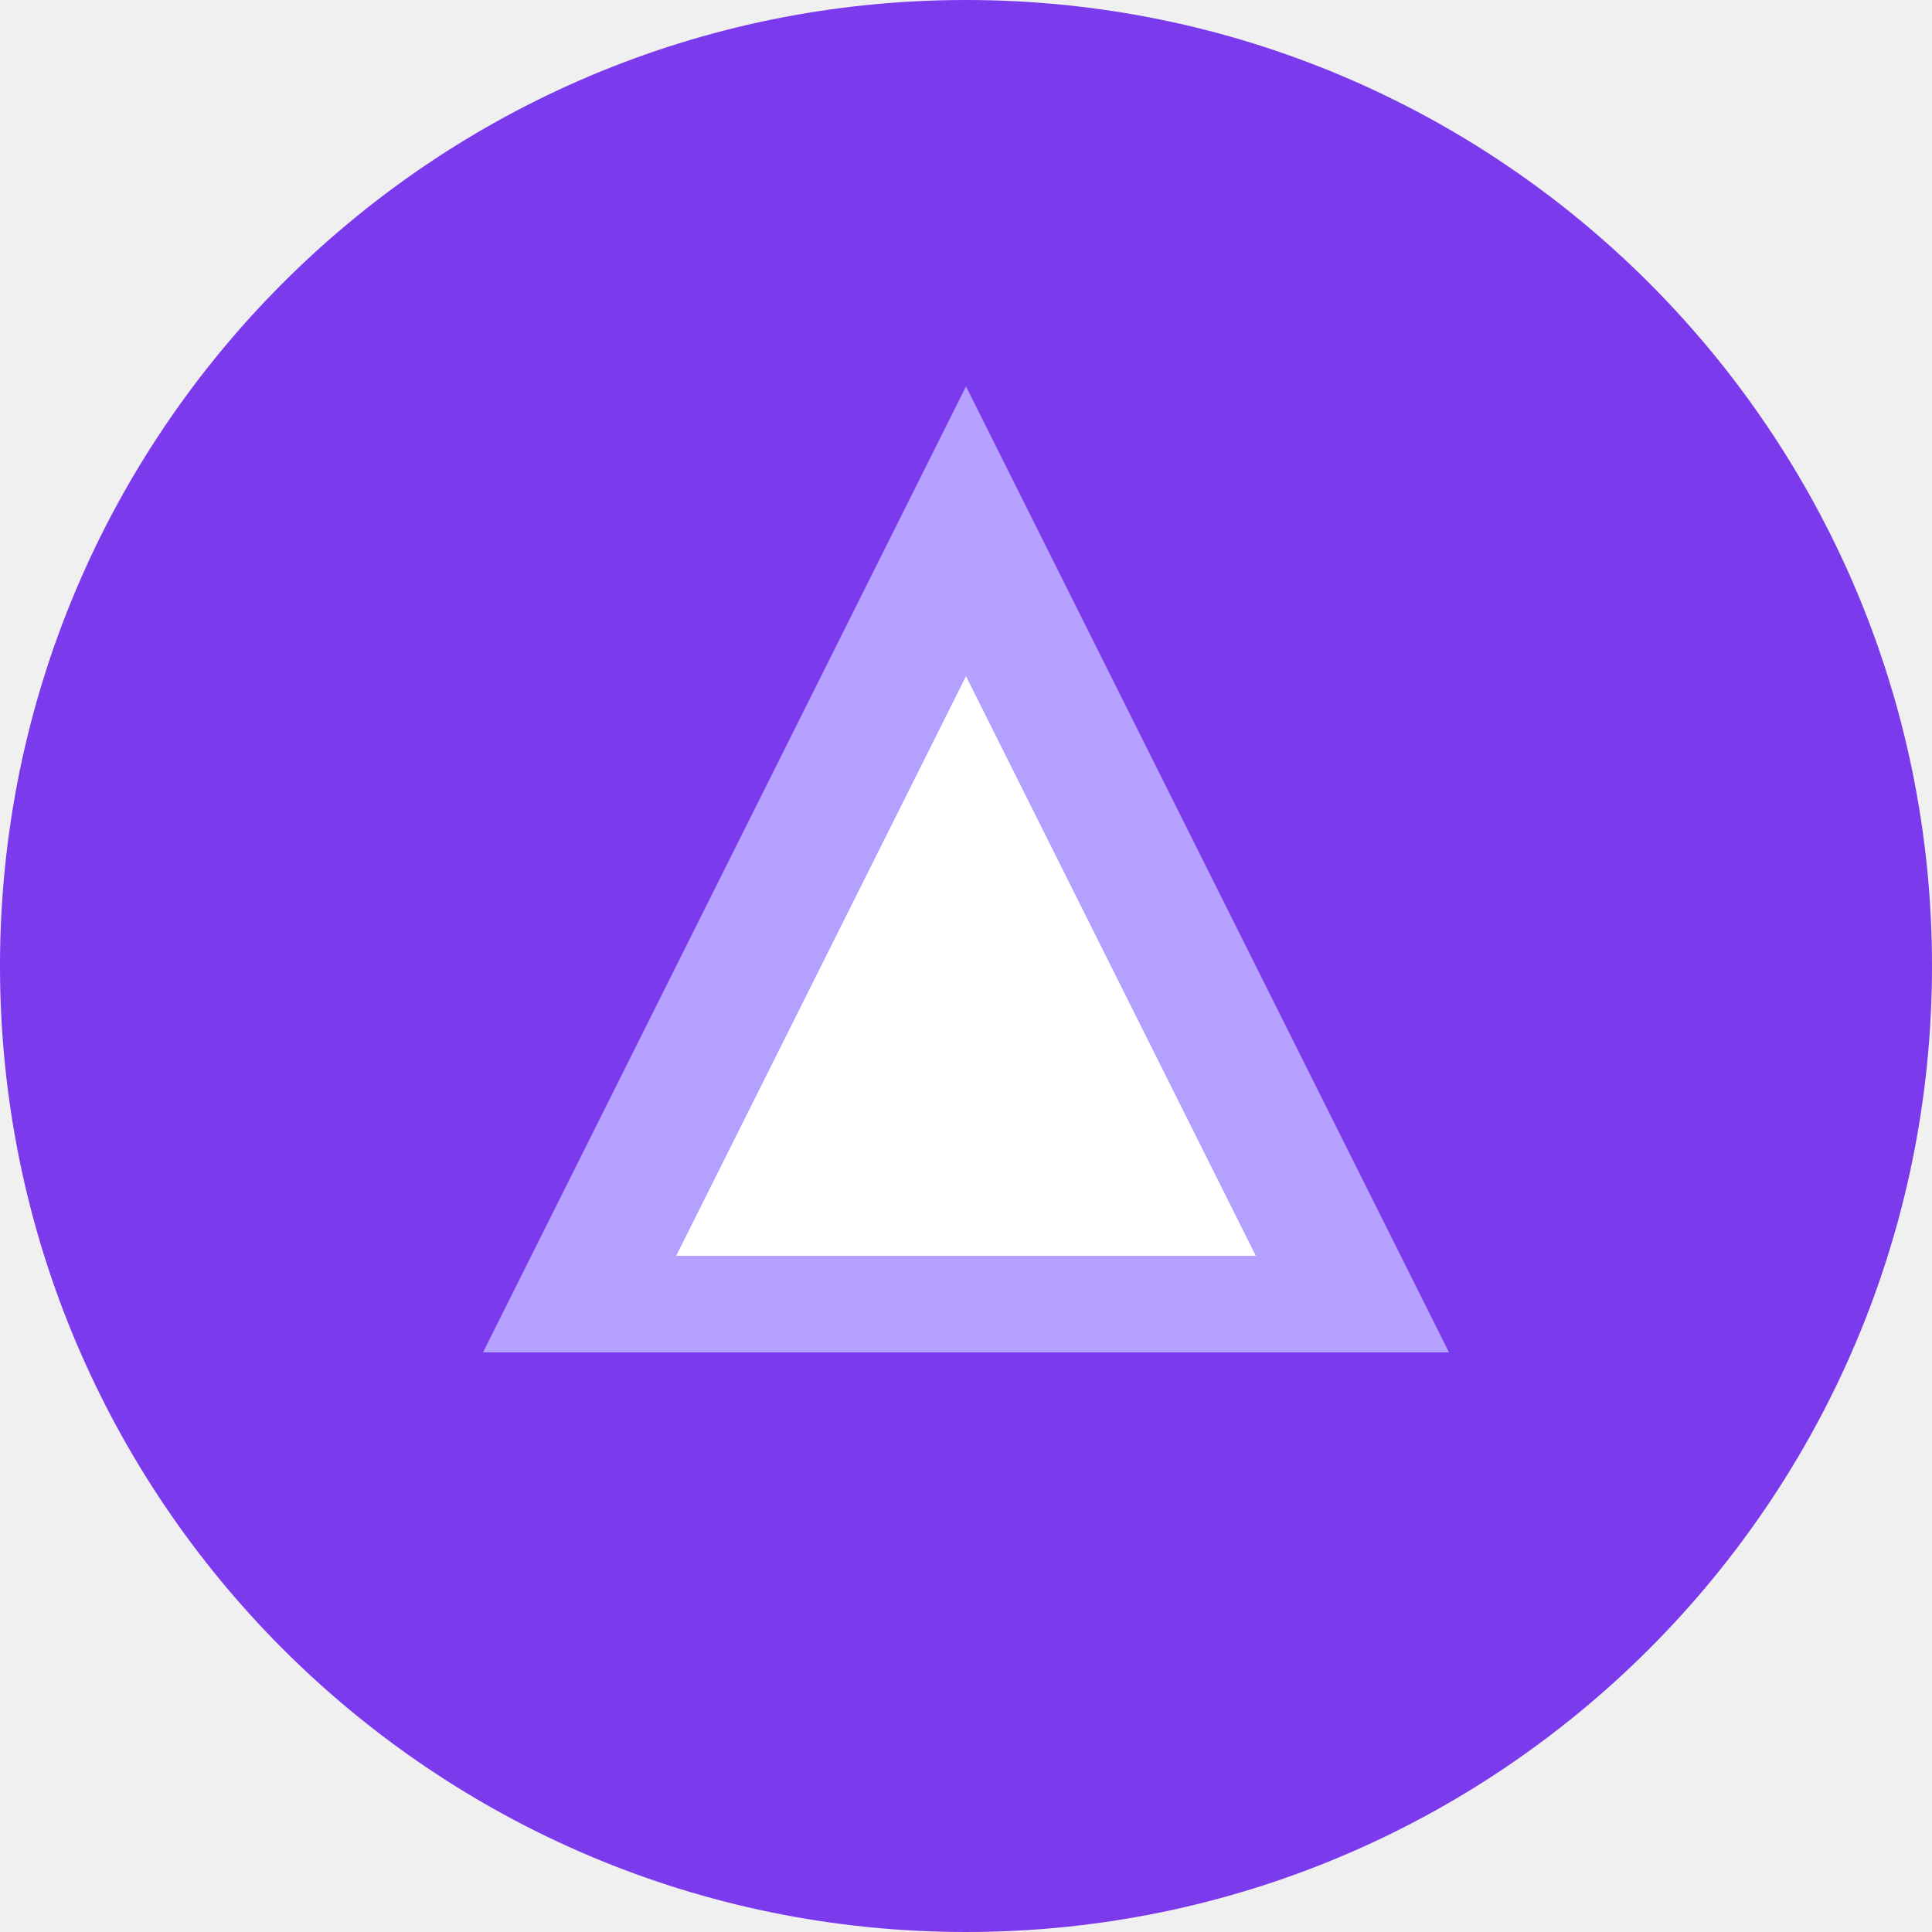
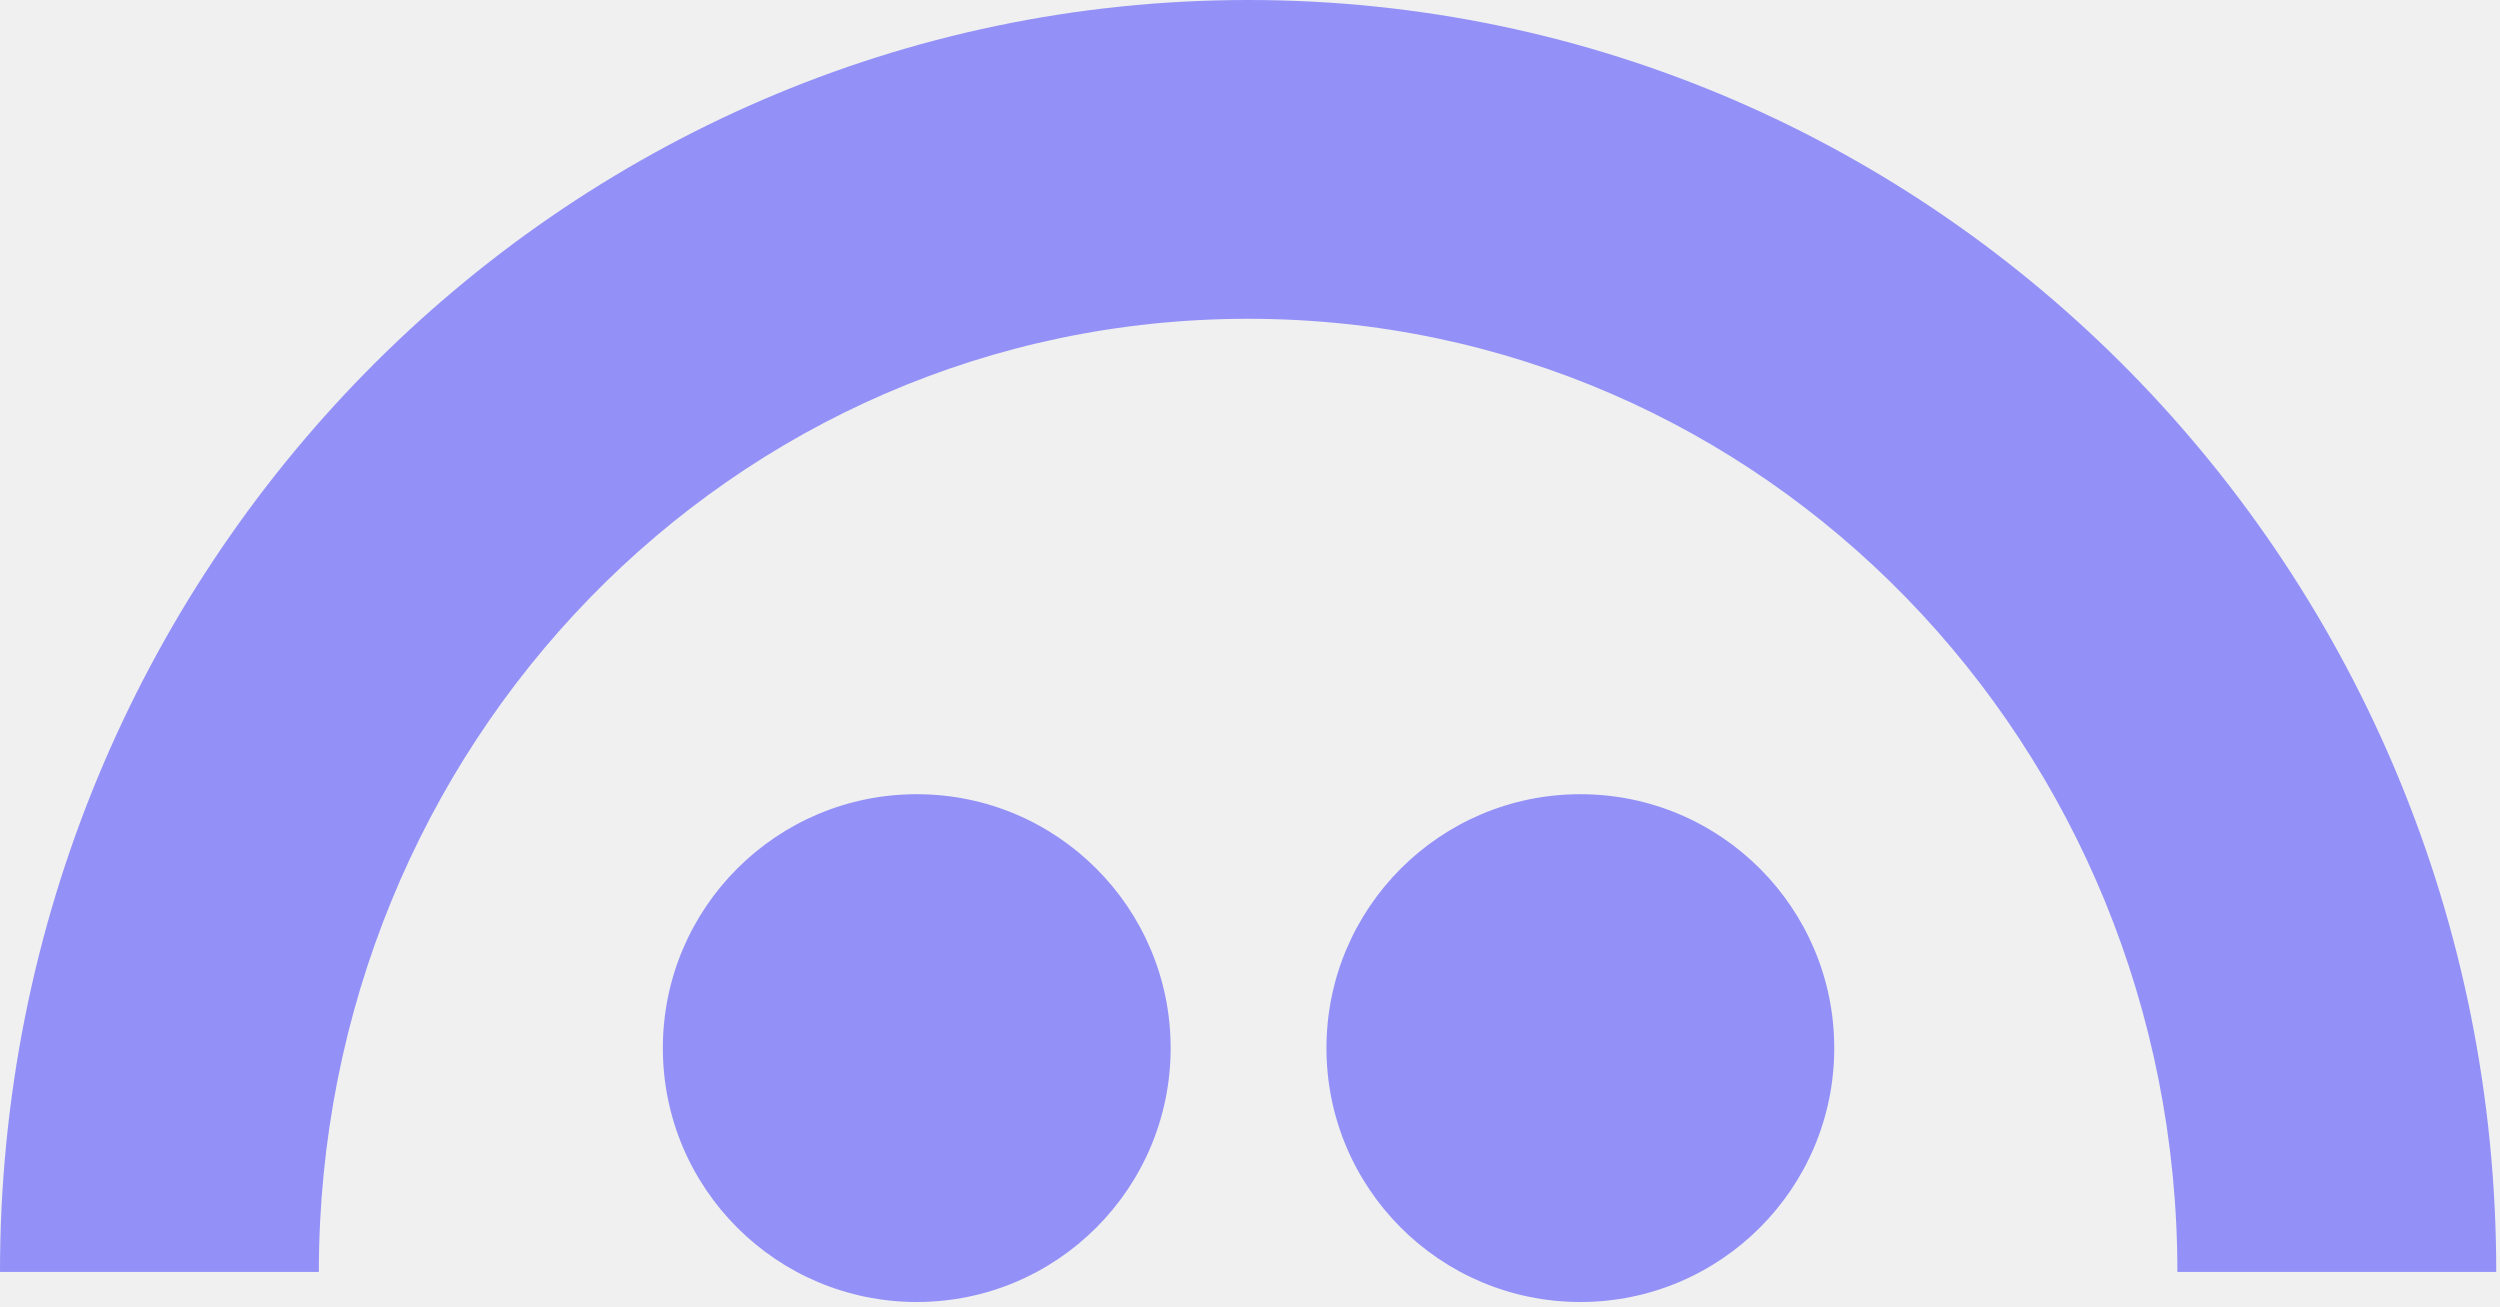
- <svg xmlns="http://www.w3.org/2000/svg" viewBox="0 0 40 40" fill="none">
-   <circle cx="20" cy="20" r="20" fill="#7C3AED" />
-   <path d="M20 8l10 20H10L20 8z" fill="#B4A0FF" />
-   <path d="M20 14l6 12H14l6-12z" fill="#fff" />
+ <svg xmlns="http://www.w3.org/2000/svg" width="266" height="139" viewBox="0 0 266 139" fill="none">
+   <path d="M97.542 138.533C112.461 138.533 124.556 126.438 124.556 111.518C124.556 96.599 112.461 84.504 97.542 84.504C82.622 84.504 70.527 96.599 70.527 111.518C70.527 126.438 82.622 138.533 97.542 138.533Z" fill="#9391F7" />
+   <path d="M168.149 138.533C183.069 138.533 195.164 126.438 195.164 111.518C195.164 96.599 183.069 84.504 168.149 84.504C153.23 84.504 141.135 96.599 141.135 111.518C141.135 126.438 153.23 138.533 168.149 138.533Z" fill="#9391F7" />
+   <path d="M132.8 0C59.45 0 -0.019 60.602 4.64786e-06 135.335H33.926C33.926 79.328 77.843 33.92 132.8 33.92C187.757 33.92 231.674 79.328 231.674 135.335H265.6C265.613 60.602 206.144 0 132.8 0Z" fill="#9391F7" />
</svg>
